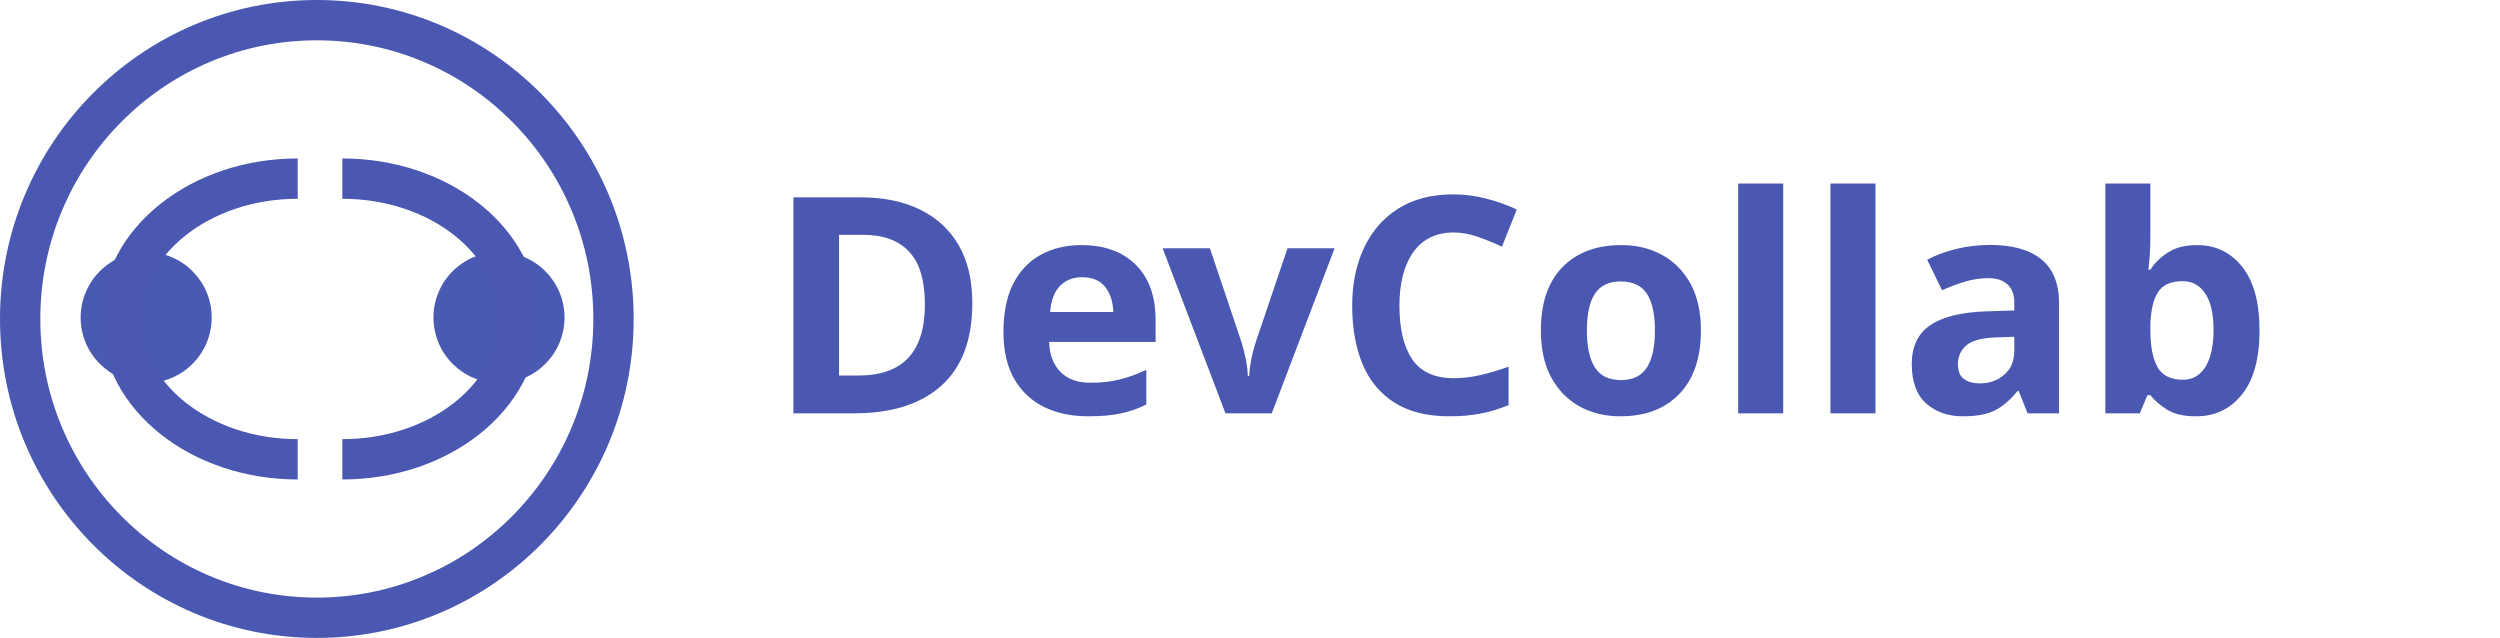
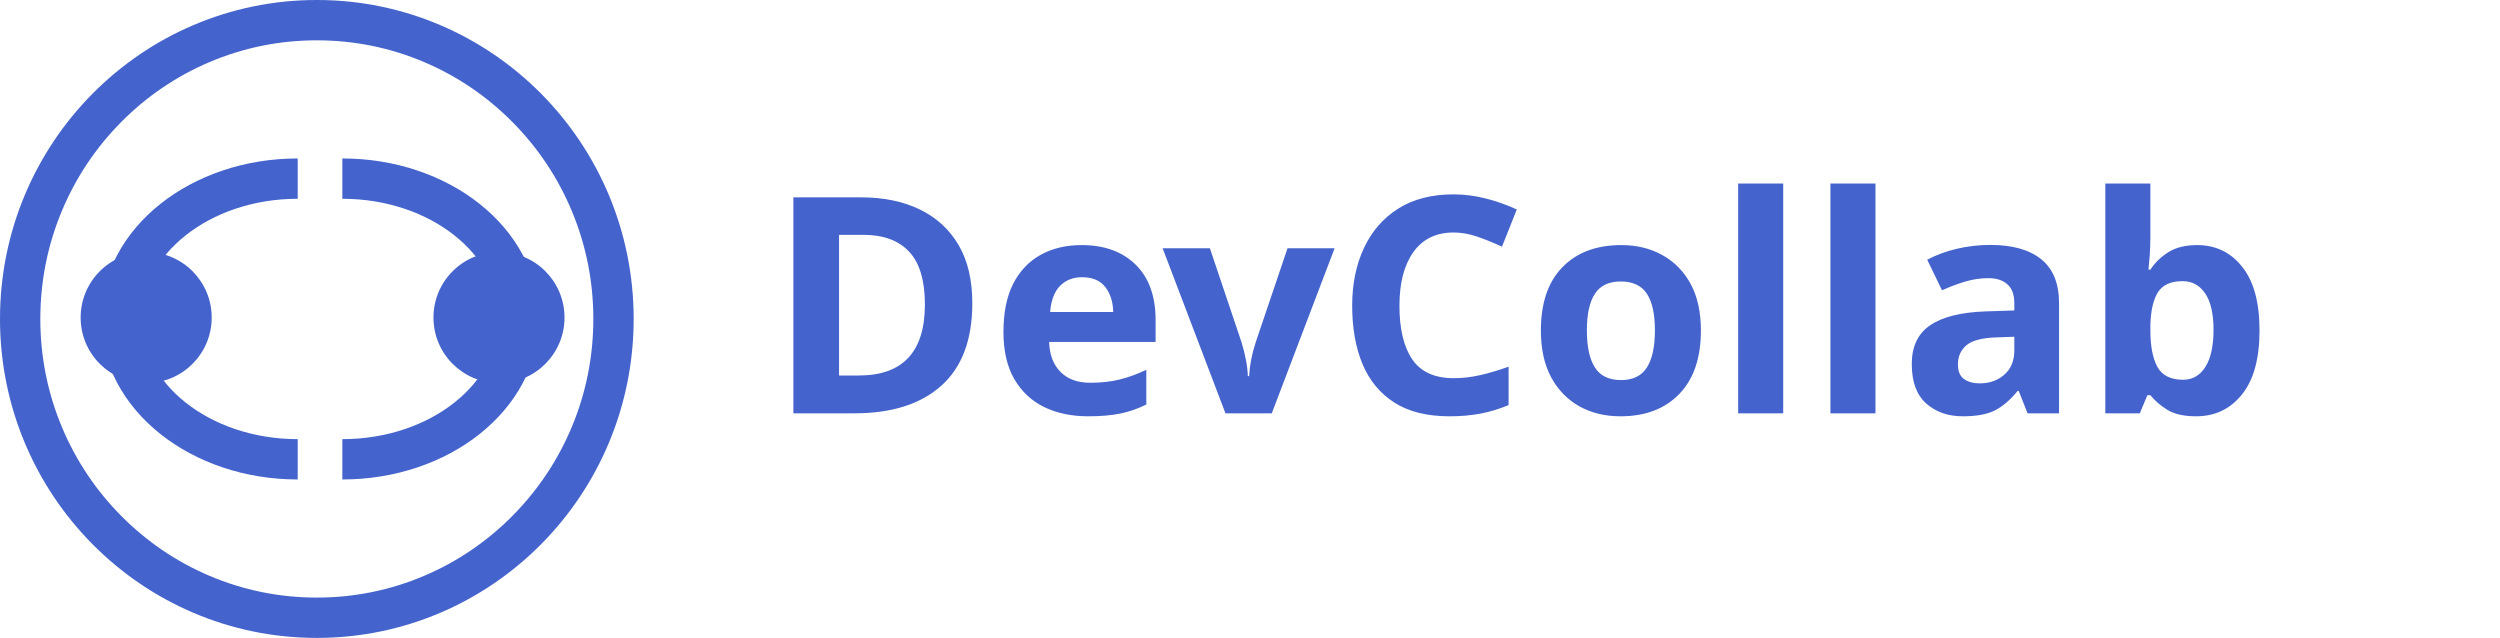
<svg xmlns="http://www.w3.org/2000/svg" width="248" height="63.281" viewBox="0 0 248 63.281">
  <g id="Group_348" data-name="Group 348" transform="translate(-57 -40)">
-     <text id="DevCollab" transform="translate(133 52)" fill="#4a58b2" font-size="30" font-family="Montserrat-SemiBold, Montserrat" font-weight="600">
+     <text id="DevCollab" transform="translate(133 52)" fill="#4463CC" font-size="30" font-family="Montserrat-SemiBold, Montserrat" font-weight="600">
      <tspan x="0" y="29">DevCollab</tspan>
    </text>
    <g id="Group_12" data-name="Group 12" transform="translate(-244 -72)">
      <g id="Path_9" data-name="Path 9" transform="translate(301 112)" fill="none">
        <path d="M31.429,0A31.641,31.641,0,1,1,0,31.64,31.535,31.535,0,0,1,31.429,0Z" stroke="none" />
-         <path d="M 31.429 4 C 27.728 4 24.139 4.729 20.763 6.167 C 17.498 7.557 14.564 9.549 12.043 12.086 C 9.521 14.626 7.541 17.582 6.158 20.874 C 4.726 24.281 4 27.904 4 31.64 C 4 35.377 4.726 38.999 6.158 42.407 C 7.541 45.698 9.521 48.655 12.043 51.194 C 14.564 53.732 17.498 55.724 20.763 57.114 C 24.139 58.552 27.728 59.281 31.429 59.281 C 35.131 59.281 38.72 58.552 42.096 57.114 C 45.361 55.724 48.295 53.732 50.815 51.194 C 53.338 48.655 55.318 45.698 56.701 42.407 C 58.133 38.999 58.859 35.377 58.859 31.64 C 58.859 27.904 58.133 24.281 56.701 20.874 C 55.318 17.582 53.338 14.626 50.815 12.086 C 48.295 9.549 45.361 7.557 42.096 6.167 C 38.72 4.729 35.131 4 31.429 4 M 31.429 3.814697265625e-06 C 48.787 3.814697265625e-06 62.859 14.166 62.859 31.64 C 62.859 49.115 48.787 63.281 31.429 63.281 C 14.071 63.281 -3.814697265625e-06 49.115 -3.814697265625e-06 31.64 C -3.814697265625e-06 14.166 14.071 3.814697265625e-06 31.429 3.814697265625e-06 Z" stroke="none" fill="#4a58b2" />
+         <path d="M 31.429 4 C 27.728 4 24.139 4.729 20.763 6.167 C 17.498 7.557 14.564 9.549 12.043 12.086 C 9.521 14.626 7.541 17.582 6.158 20.874 C 4.726 24.281 4 27.904 4 31.64 C 4 35.377 4.726 38.999 6.158 42.407 C 7.541 45.698 9.521 48.655 12.043 51.194 C 14.564 53.732 17.498 55.724 20.763 57.114 C 24.139 58.552 27.728 59.281 31.429 59.281 C 35.131 59.281 38.72 58.552 42.096 57.114 C 45.361 55.724 48.295 53.732 50.815 51.194 C 53.338 48.655 55.318 45.698 56.701 42.407 C 58.133 38.999 58.859 35.377 58.859 31.64 C 58.859 27.904 58.133 24.281 56.701 20.874 C 55.318 17.582 53.338 14.626 50.815 12.086 C 48.295 9.549 45.361 7.557 42.096 6.167 C 38.72 4.729 35.131 4 31.429 4 M 31.429 3.814697265625e-06 C 48.787 3.814697265625e-06 62.859 14.166 62.859 31.64 C 62.859 49.115 48.787 63.281 31.429 63.281 C 14.071 63.281 -3.814697265625e-06 49.115 -3.814697265625e-06 31.64 C -3.814697265625e-06 14.166 14.071 3.814697265625e-06 31.429 3.814697265625e-06 Z" stroke="none" fill="#4463CC" />
      </g>
      <g id="Group_3" data-name="Group 3" transform="translate(309.019 129.719)">
-         <circle id="Ellipse_2" data-name="Ellipse 2" cx="6.5" cy="6.5" r="6.5" transform="translate(-0.019 7.281)" fill="#4a59b2" />
+         <circle id="Ellipse_2" data-name="Ellipse 2" cx="6.5" cy="6.5" r="6.5" transform="translate(-0.019 7.281)" fill="#4463CC" />
        <g id="Group_2" data-name="Group 2" transform="translate(25.942)">
-           <circle id="Ellipse_3" data-name="Ellipse 3" cx="6.5" cy="6.5" r="6.5" transform="translate(9.039 7.281)" fill="#4a59b2" />
-           <path id="Path_7" data-name="Path 7" d="M41.5,0c9.669,0,17.508,6.233,17.508,13.922S51.169,27.844,41.5,27.844" transform="translate(-41.5)" fill="none" stroke="#4a58b2" stroke-width="4" />
+           <circle id="Ellipse_3" data-name="Ellipse 3" cx="6.5" cy="6.5" r="6.5" transform="translate(9.039 7.281)" fill="#4463CC" />
+           <path id="Path_7" data-name="Path 7" d="M41.5,0c9.669,0,17.508,6.233,17.508,13.922S51.169,27.844,41.5,27.844" transform="translate(-41.5)" fill="none" stroke="#4463CC" stroke-width="4" />
        </g>
-         <path id="Path_8" data-name="Path 8" d="M59.008,0C49.338,0,41.5,6.233,41.5,13.922s7.838,13.922,17.508,13.922" transform="translate(-37.495)" fill="none" stroke="#4a58b2" stroke-width="4" />
+         <path id="Path_8" data-name="Path 8" d="M59.008,0C49.338,0,41.5,6.233,41.5,13.922s7.838,13.922,17.508,13.922" transform="translate(-37.495)" fill="none" stroke="#4463CC" stroke-width="4" />
      </g>
    </g>
  </g>
</svg>
